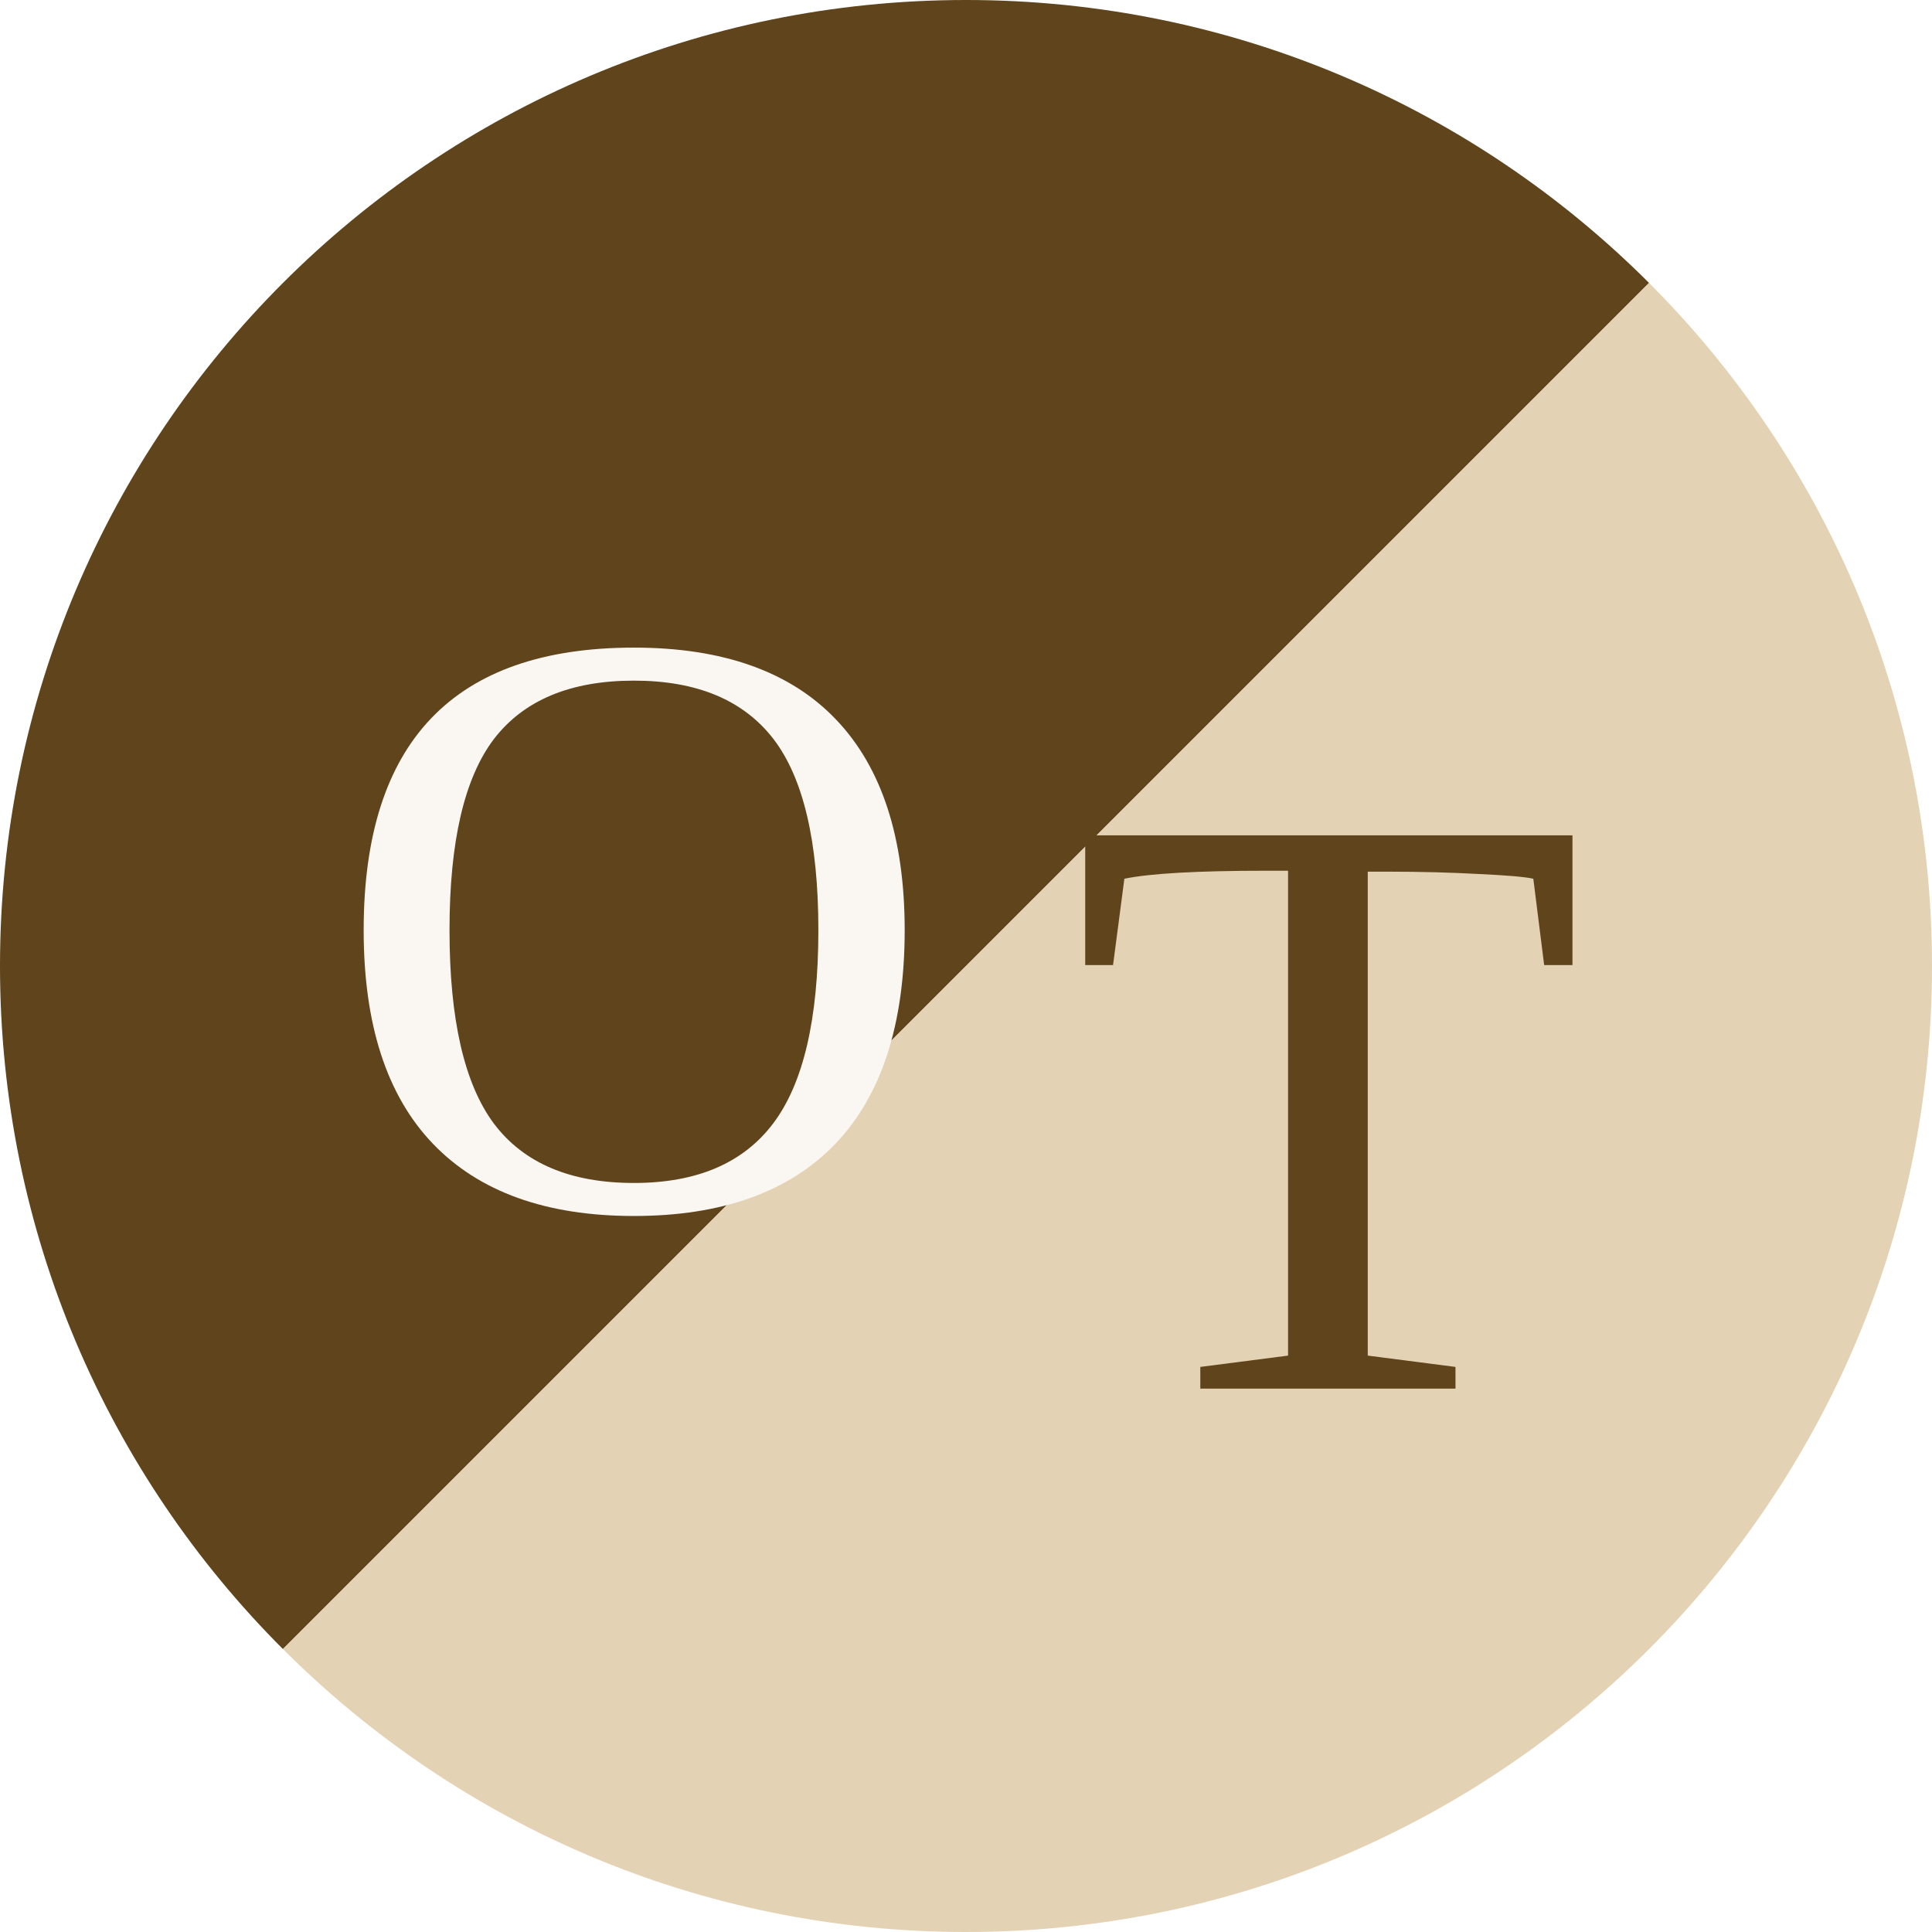
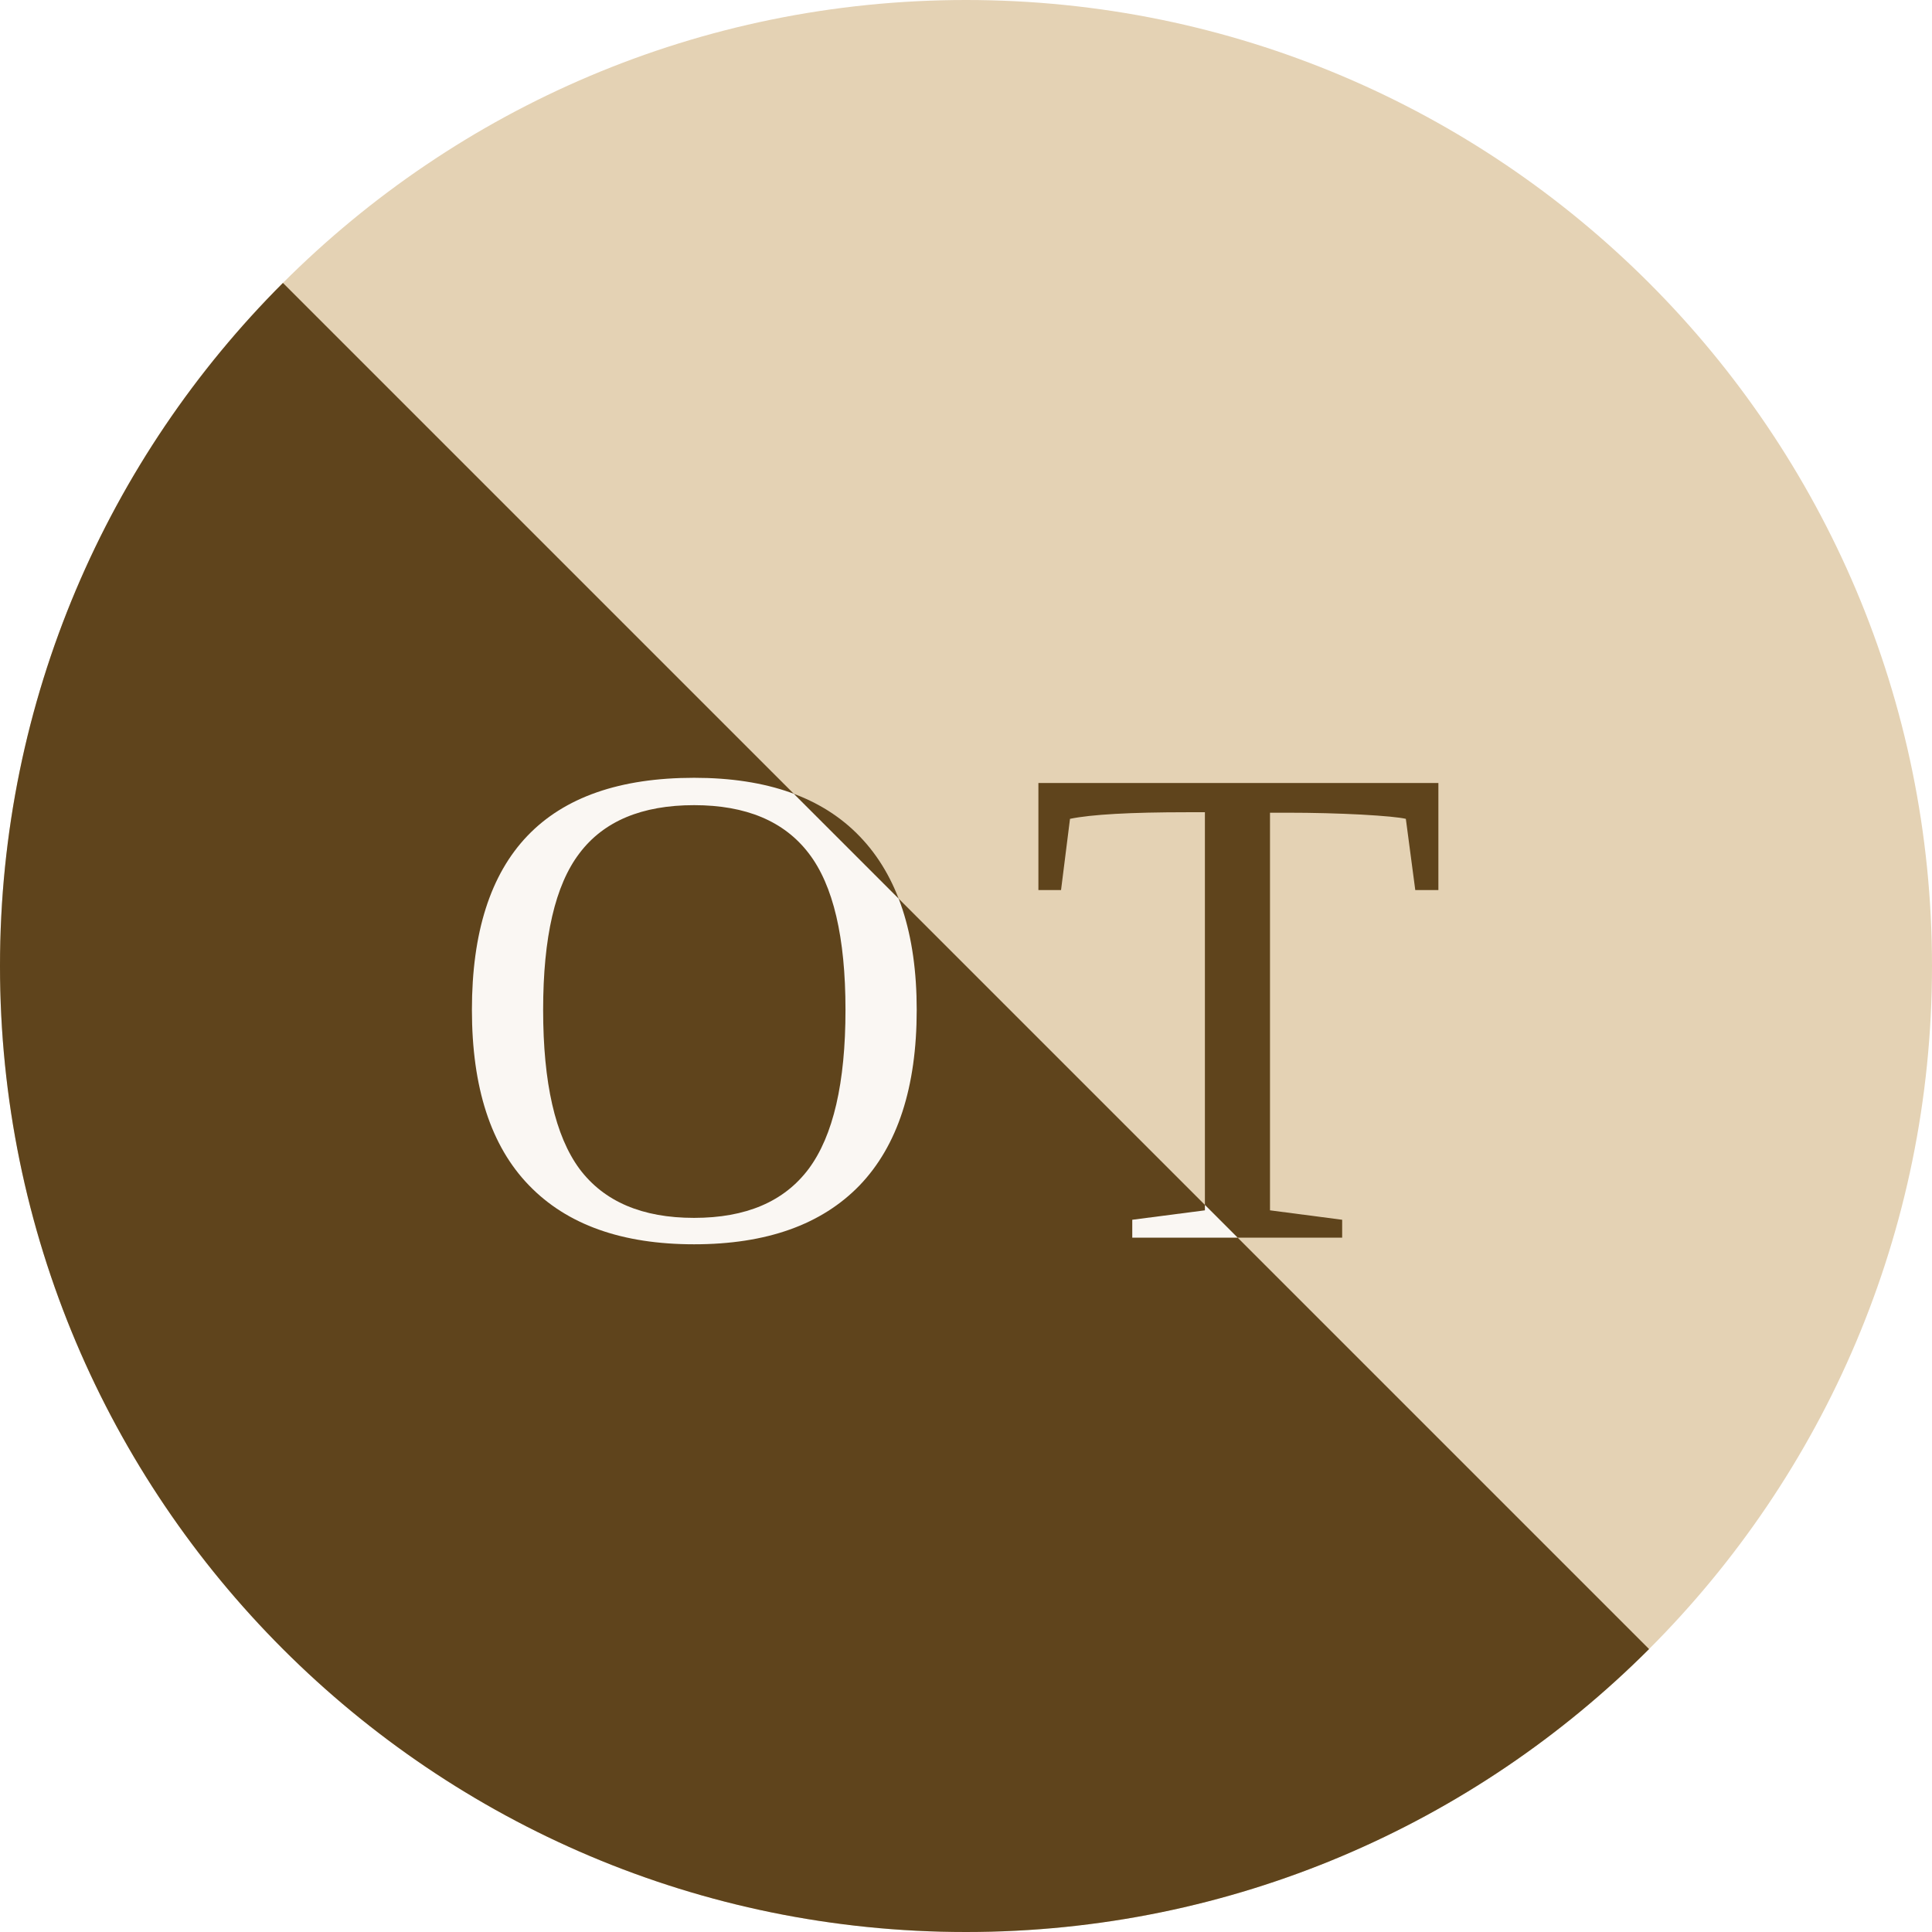
<svg xmlns="http://www.w3.org/2000/svg" viewBox="0 0 64 64">
  <defs>
    <clipPath id="circ">
      <circle cx="32" cy="32" r="32" />
    </clipPath>
+     <clipPath id="dark-half">
+       <polygon points="0,0 64,64 0,64" />
+     </clipPath>
+     <clipPath id="light-half">
+       <polygon points="0,0 64,0 64,64" />
+     </clipPath>
  </defs>
-   <g clip-path="url(#circ)">
-     <polygon points="0,0 64,0 0,64" fill="#5f441c" />
-     <polygon points="64,0 64,64 0,64" fill="#e4d2b4" />
-   </g>
-   <text x="21" y="40" font-family="Georgia, 'Times New Roman', serif" font-size="28" font-weight="400" fill="#faf7f3" text-anchor="middle" dominant-baseline="auto">O</text>
-   <text x="44" y="46" font-family="Georgia, 'Times New Roman', serif" font-size="28" font-weight="400" fill="#5f441c" text-anchor="middle" dominant-baseline="auto">T</text>
+   <circle cx="32" cy="32" r="32" fill="#e4d2b4" />
+   <polygon points="0,0 64,64 0,64" fill="#5f441c" clip-path="url(#circ)" />
+   <text x="23" y="41" font-family="Georgia, 'Times New Roman', serif" font-size="23" font-weight="400" fill="#faf7f3" text-anchor="middle" clip-path="url(#circ)">O</text>
+   <text x="23" y="41" font-family="Georgia, 'Times New Roman', serif" font-size="23" font-weight="400" fill="#5f441c" text-anchor="middle" clip-path="url(#light-half)">O</text>
+   <text x="41" y="41" font-family="Georgia, 'Times New Roman', serif" font-size="23" font-weight="400" fill="#5f441c" text-anchor="middle" clip-path="url(#circ)">T</text>
+   <text x="41" y="41" font-family="Georgia, 'Times New Roman', serif" font-size="23" font-weight="400" fill="#faf7f3" text-anchor="middle" clip-path="url(#dark-half)">T</text>
</svg>
